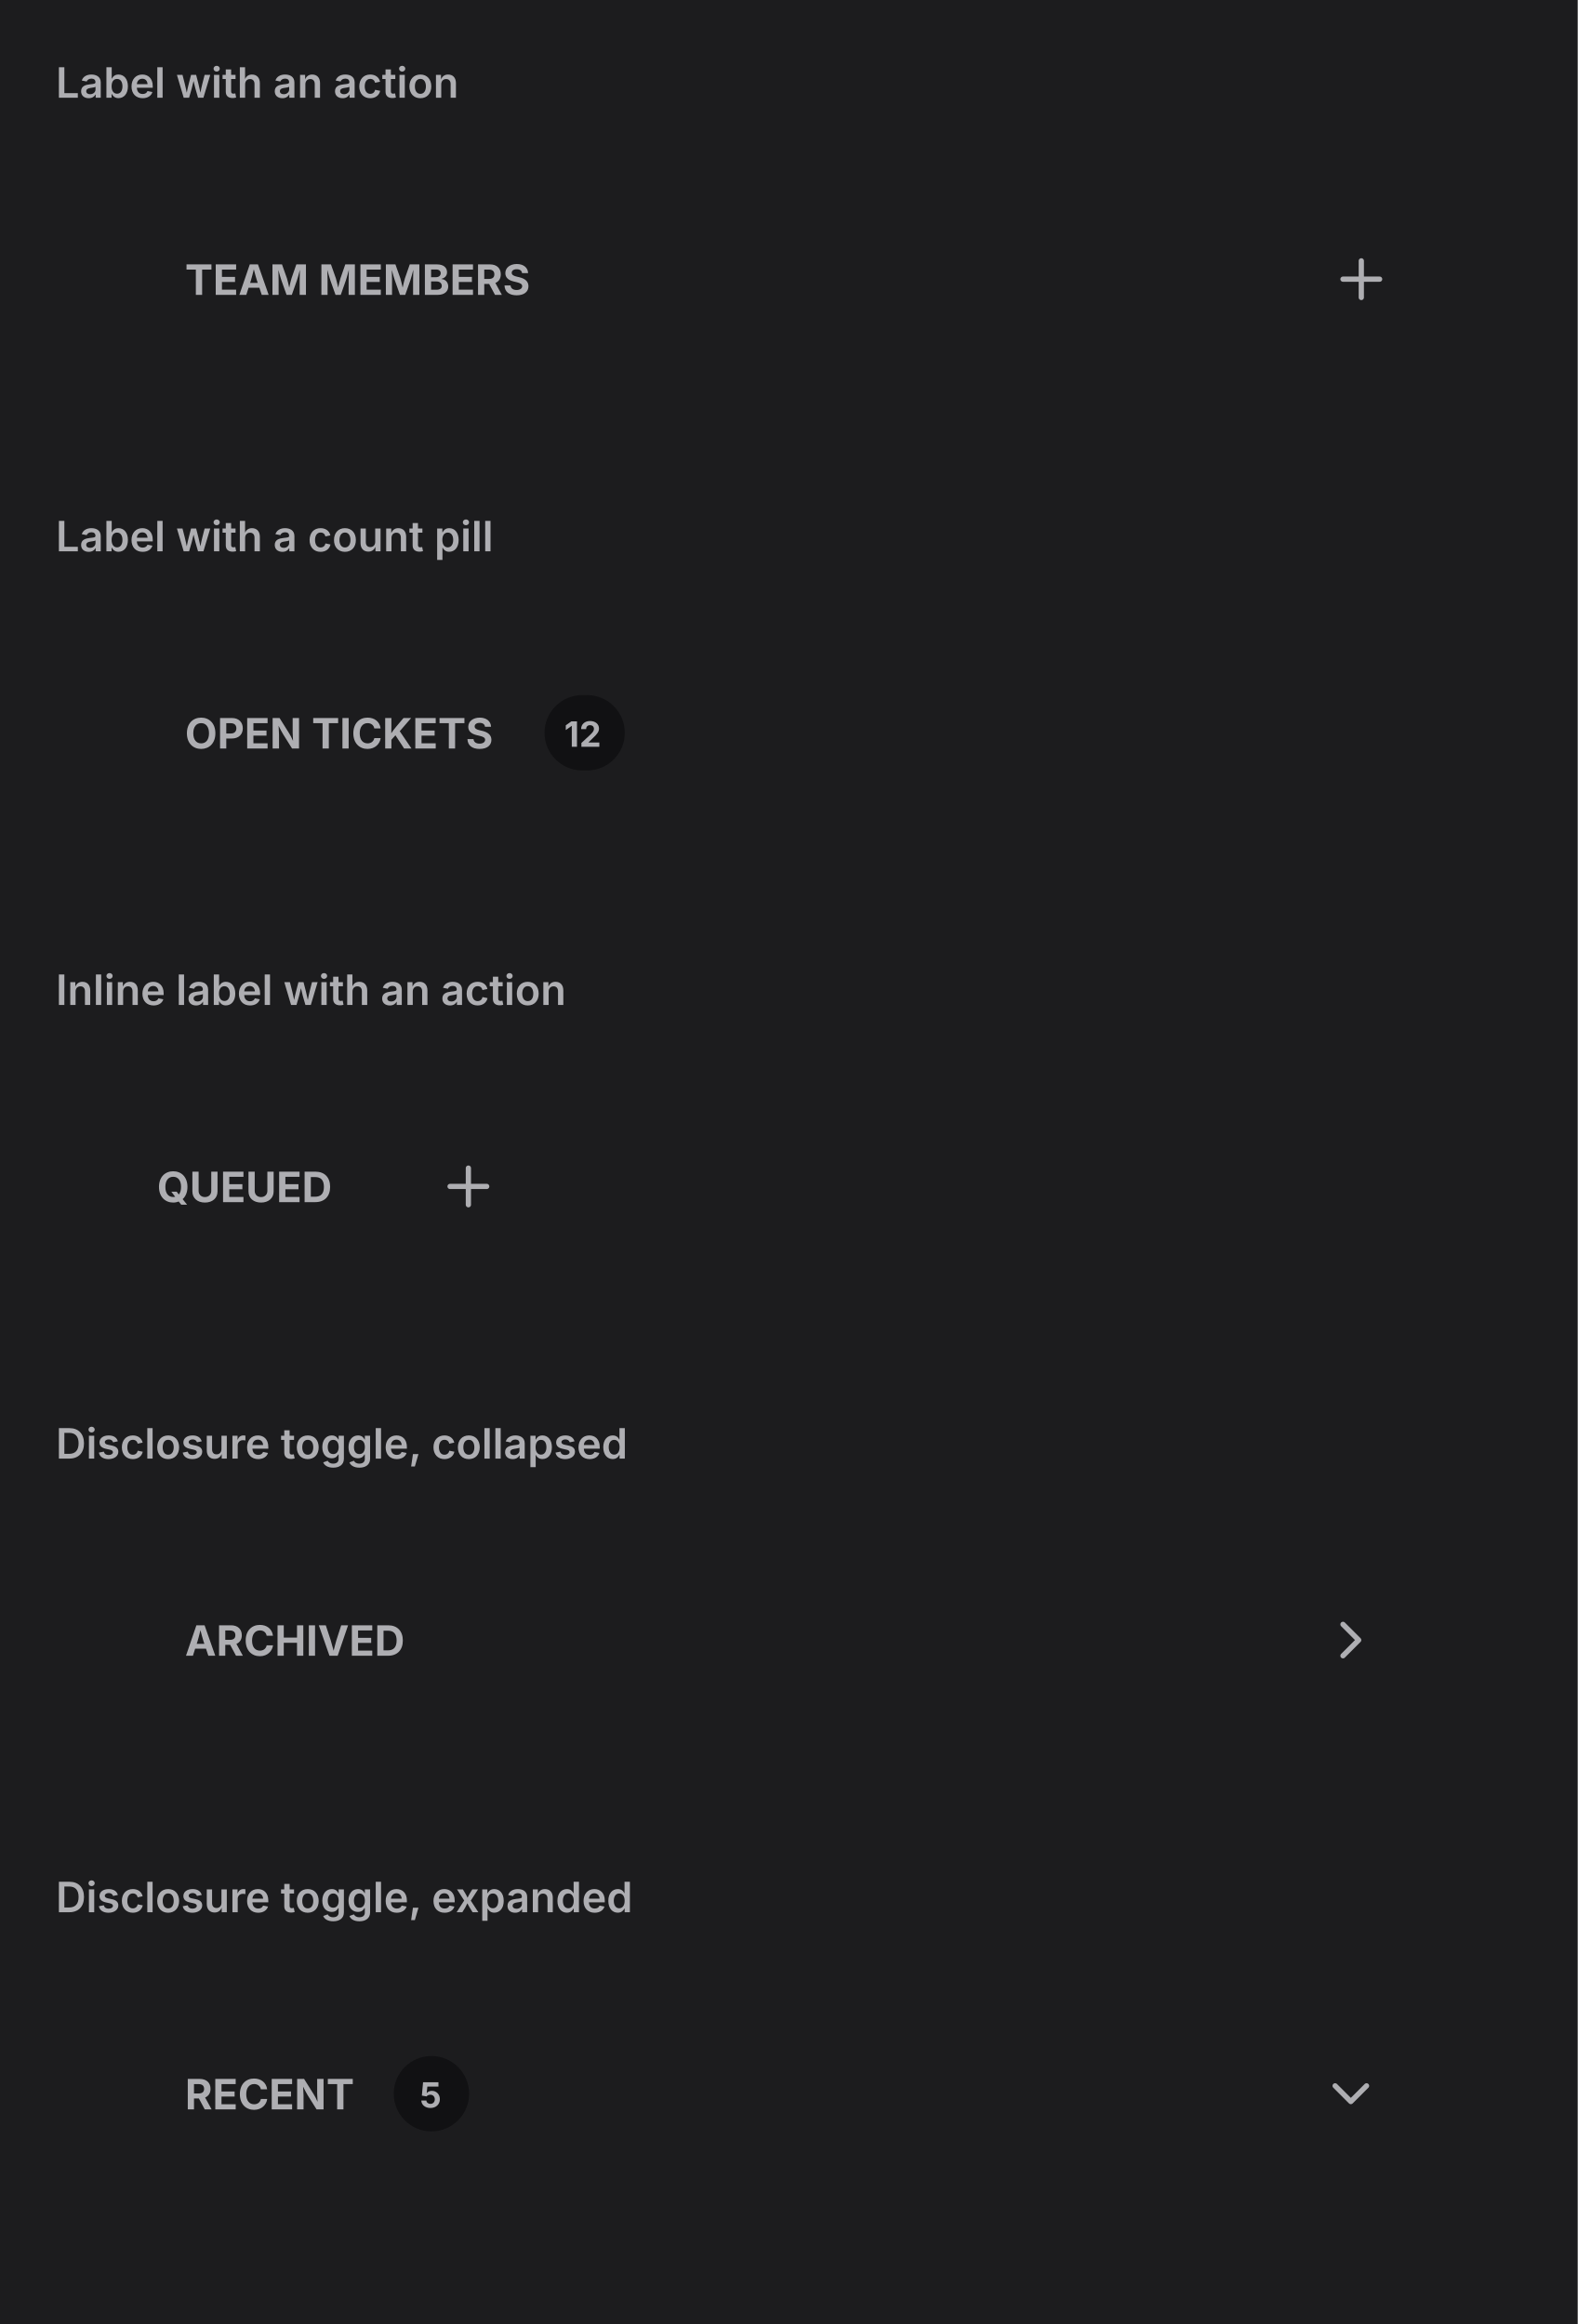
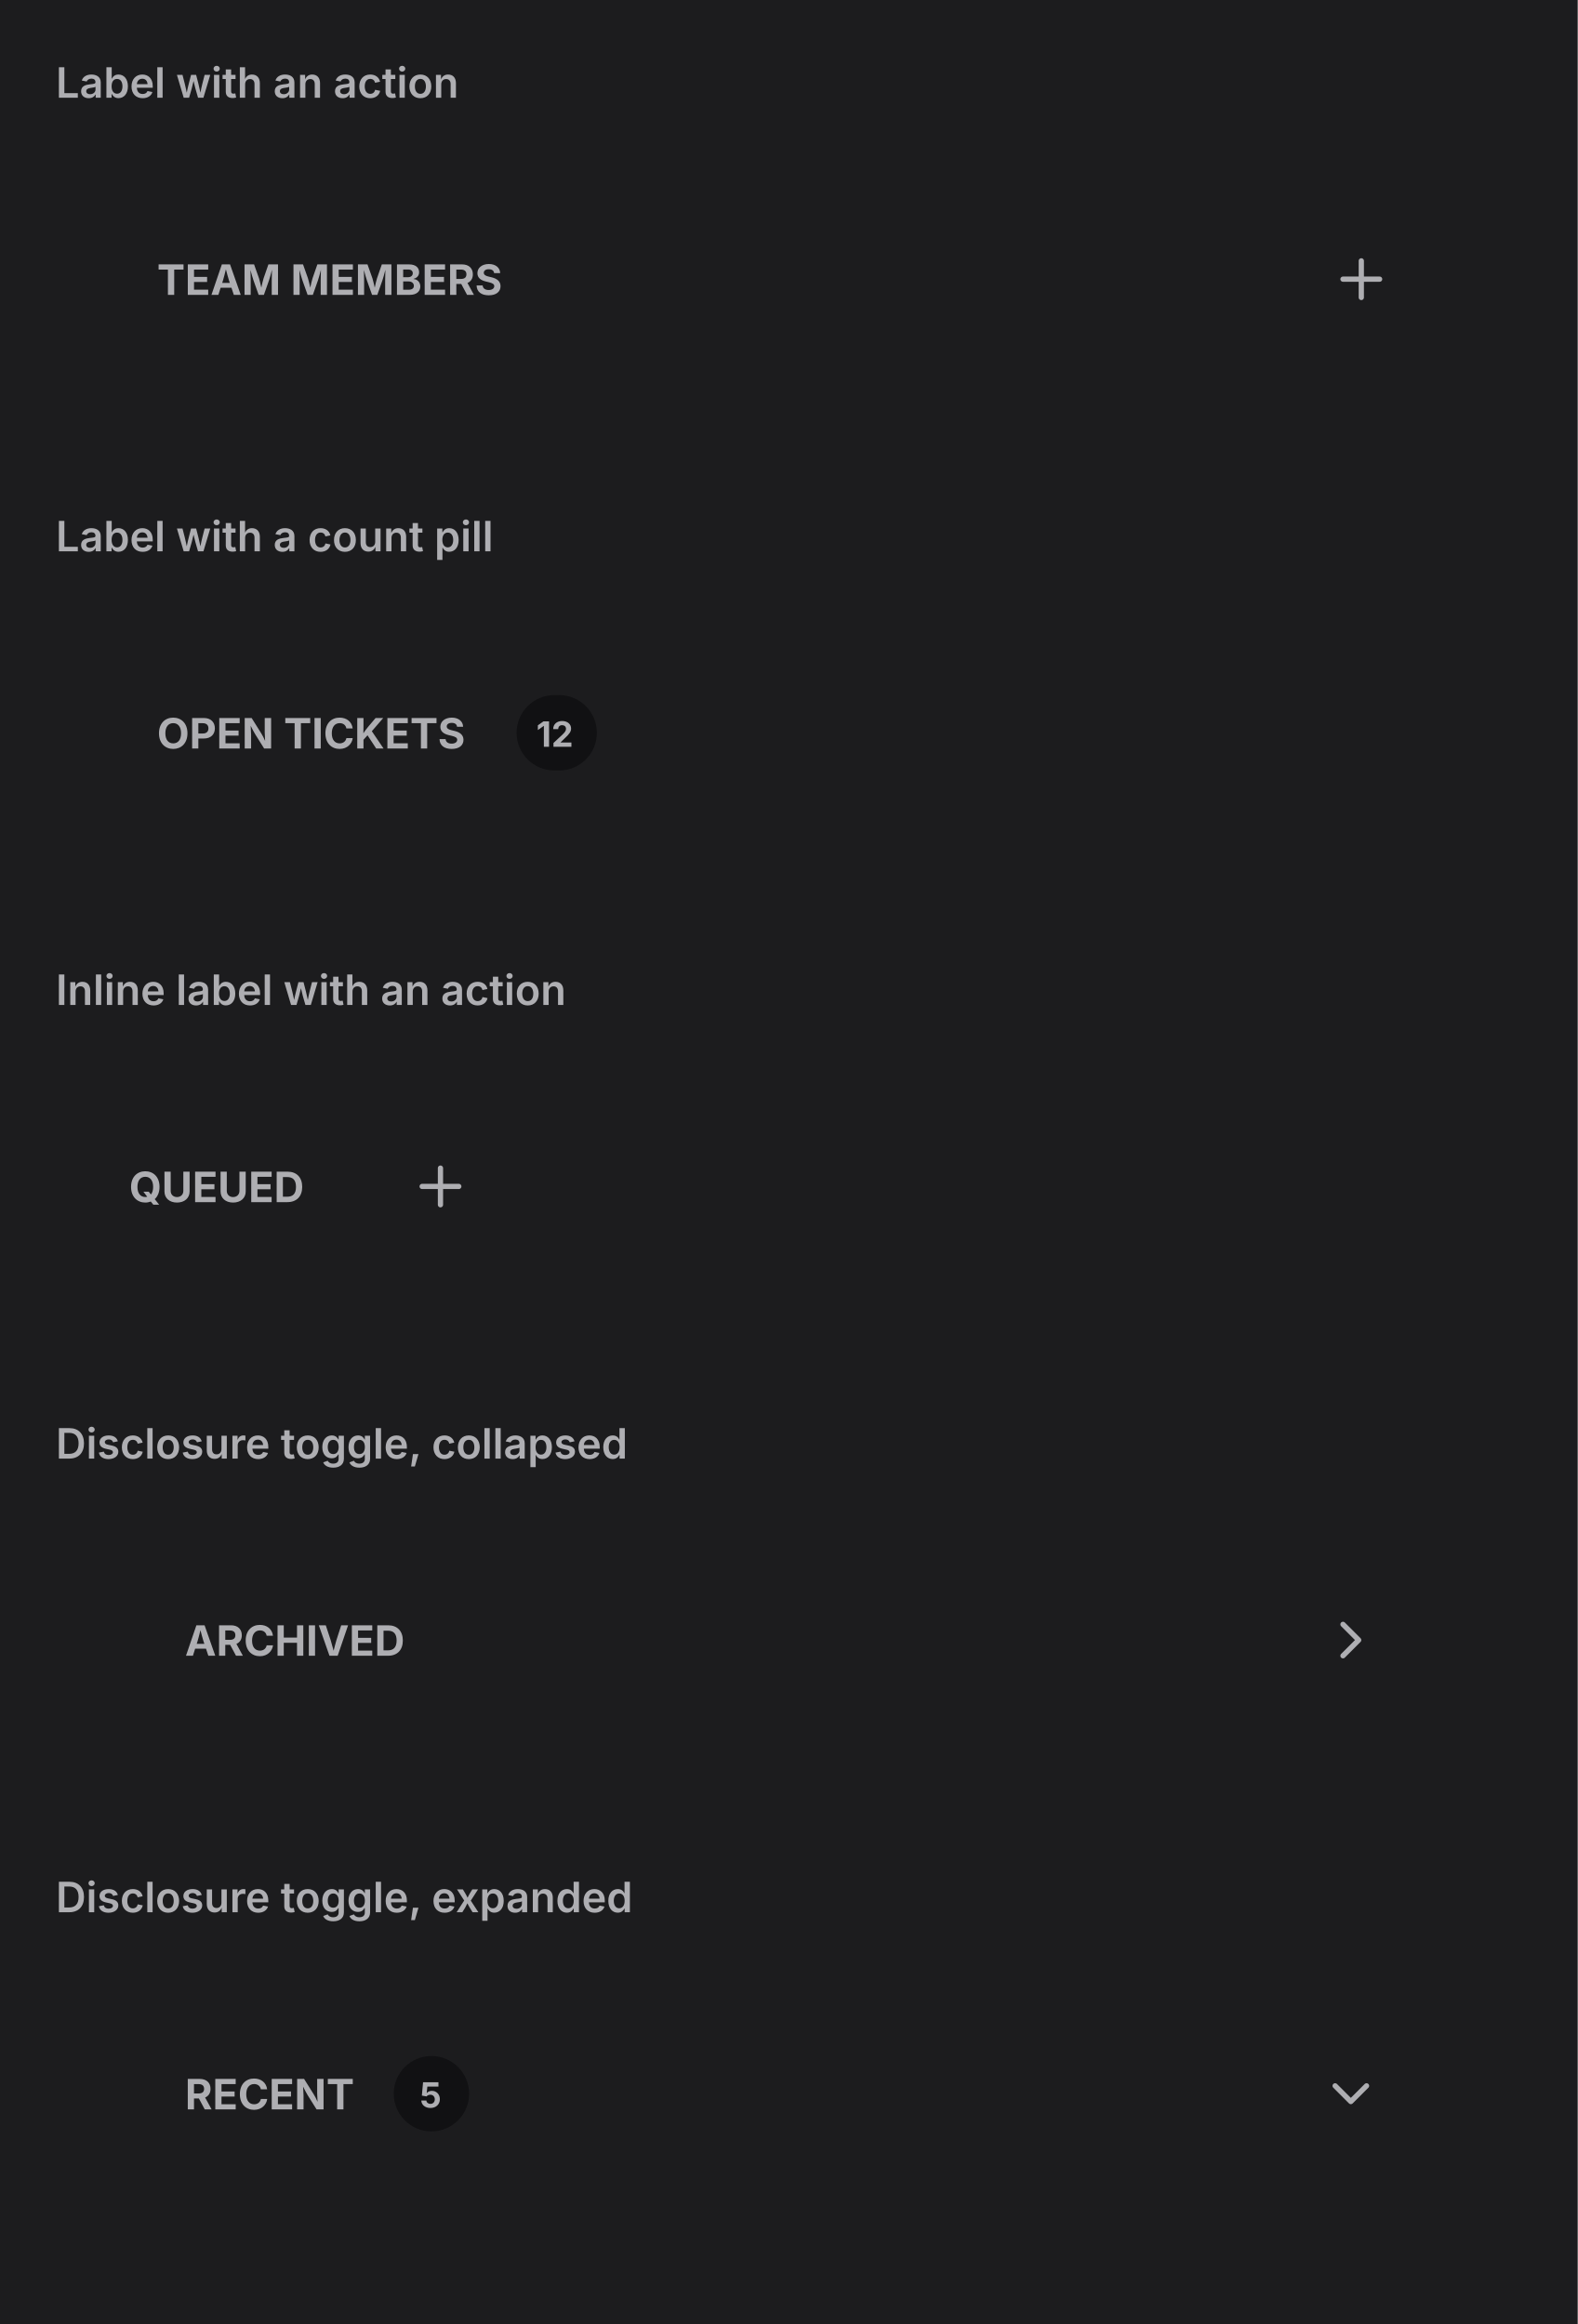
<svg xmlns="http://www.w3.org/2000/svg" viewBox="0 0 452 666" width="452" height="666">
  <defs>
    <clipPath id="cp0">
      <rect x="16" y="38" width="420" height="92" />
    </clipPath>
    <clipPath id="cp1">
      <rect x="16" y="168" width="420" height="92" />
    </clipPath>
    <clipPath id="cp2">
      <rect x="16" y="298" width="420" height="92" />
    </clipPath>
    <clipPath id="cp3">
      <rect x="16" y="428" width="420" height="92" />
    </clipPath>
    <clipPath id="cp4">
      <rect x="16" y="558" width="420" height="92" />
    </clipPath>
    <clipPath id="ct5">
      <rect x="16" y="16" width="420" height="22" />
    </clipPath>
    <clipPath id="irc6">
      <rect x="16" y="38" width="420" height="92" rx="0" />
    </clipPath>
    <clipPath id="ct8">
      <rect x="16" y="146" width="420" height="22" />
    </clipPath>
    <clipPath id="irc9">
      <rect x="16" y="168" width="420" height="92" rx="0" />
    </clipPath>
    <clipPath id="ct11">
      <rect x="16" y="276" width="420" height="22" />
    </clipPath>
    <clipPath id="irc12">
      <rect x="16" y="298" width="420" height="92" rx="0" />
    </clipPath>
    <clipPath id="ct14">
      <rect x="16" y="406" width="420" height="22" />
    </clipPath>
    <clipPath id="irc15">
      <rect x="16" y="428" width="420" height="92" rx="0" />
    </clipPath>
    <clipPath id="ct17">
      <rect x="16" y="536" width="420" height="22" />
    </clipPath>
    <clipPath id="irc18">
      <rect x="16" y="558" width="420" height="92" rx="0" />
    </clipPath>
  </defs>
  <rect x="0" y="0" width="452" height="666" rx="0" fill="rgb(28,28,30)" />
  <text x="16" y="28" font-family="system-ui, &quot;-apple-system&quot;, sans-serif" font-size="12" font-weight="600" fill="rgb(174,174,178)">Label with an action</text>
  <g clip-path="url(#cp0)">
    <g clip-path="url(#irc6)">
      <clipPath id="svgimg7vclip">
        <rect x="16" y="38" width="420" height="92" />
      </clipPath>
      <g clip-path="url(#svgimg7vclip)">
        <g transform="translate(16 38)">
          <defs>
            <clipPath id="svgimg7cp0">
-               <rect x="37" y="34.5" width="104.6" height="15" />
+               <rect x="29" y="34.5" width="104.6" height="15" />
            </clipPath>
            <clipPath id="svgimg7ct1">
-               <rect x="37" y="34.5" width="104.6" height="15" />
+               <rect x="29" y="34.5" width="104.6" height="15" />
            </clipPath>
            <clipPath id="svgimg7cp2">
              <rect x="365" y="33" width="18" height="18" />
            </clipPath>
          </defs>
          <rect x="28.5" y="20.5" width="319" height="43" rx="11.5" fill="none" stroke="rgba(0,0,0,0)" stroke-width="1" />
          <g clip-path="url(#svgimg7cp0)">
            <g clip-path="url(#svgimg7ct1)">
-               <text x="37" y="46.5" font-family="system-ui, &quot;-apple-system&quot;, sans-serif" font-size="12" font-weight="650" fill="rgb(174,174,178)">TEAM MEMBERS</text>
+               <text x="29" y="46.5" font-family="system-ui, &quot;-apple-system&quot;, sans-serif" font-size="12" font-weight="650" fill="rgb(174,174,178)">TEAM MEMBERS</text>
            </g>
          </g>
          <rect x="356.5" y="24.5" width="35" height="35" rx="11.5" fill="none" stroke="rgba(0,0,0,0)" stroke-width="1" />
          <g clip-path="url(#svgimg7cp2)">
            <g color="rgb(174, 174, 178)">
              <clipPath id="svgimg7svgic3">
                <rect x="365" y="33" width="18" height="18" />
              </clipPath>
              <g clip-path="url(#svgimg7svgic3)">
                <g transform="matrix(.75 0 0 .75 365 33)">
                  <path d="M5 12h14" style="marker:none;vector-effect:none;color-interpolation:srgb" fill="none" stroke="rgb(174, 174, 178)" stroke-width="2px" stroke-dasharray="none" stroke-linecap="round" stroke-linejoin="round" stroke-opacity="1" fill-opacity="1" opacity="1" />
                  <path d="M12 5v14" style="marker:none;vector-effect:none;color-interpolation:srgb" fill="none" stroke="rgb(174, 174, 178)" stroke-width="2px" stroke-dasharray="none" stroke-linecap="round" stroke-linejoin="round" stroke-opacity="1" fill-opacity="1" opacity="1" />
                </g>
              </g>
            </g>
          </g>
        </g>
      </g>
    </g>
  </g>
  <text x="16" y="158" font-family="system-ui, &quot;-apple-system&quot;, sans-serif" font-size="12" font-weight="600" fill="rgb(174,174,178)">Label with a count pill</text>
  <g clip-path="url(#cp1)">
    <g clip-path="url(#irc9)">
      <clipPath id="svgimg10vclip">
        <rect x="16" y="168" width="420" height="92" />
      </clipPath>
      <g clip-path="url(#svgimg10vclip)">
        <g transform="translate(16 168)">
          <defs>
            <clipPath id="svgimg10cp0">
-               <rect x="37" y="34.5" width="95" height="15" />
+               <rect x="29" y="34.5" width="95" height="15" />
            </clipPath>
            <clipPath id="svgimg10ct1">
-               <rect x="37" y="34.5" width="95" height="15" />
+               <rect x="29" y="34.5" width="95" height="15" />
            </clipPath>
            <clipPath id="svgimg10ct2">
-               <rect x="140" y="31.2" width="23" height="21.6" />
+               <rect x="132" y="31.2" width="23" height="21.6" />
            </clipPath>
          </defs>
          <rect x="28.5" y="20.5" width="363" height="43" rx="11.5" fill="none" stroke="rgba(0,0,0,0)" stroke-width="1" />
          <g clip-path="url(#svgimg10cp0)">
            <g clip-path="url(#svgimg10ct1)">
-               <text x="37" y="46.5" font-family="system-ui, &quot;-apple-system&quot;, sans-serif" font-size="12" font-weight="650" fill="rgb(174,174,178)">OPEN TICKETS</text>
-             </g>
-           </g>
-           <rect x="140" y="31.2" width="23" height="21.6" rx="10.8" fill="rgb(17,17,19)" />
-           <text x="145.64" y="46" font-family="system-ui, &quot;-apple-system&quot;, sans-serif" font-size="10" font-weight="700" fill="rgb(174,174,178)">12</text>
+               <text x="29" y="46.5" font-family="system-ui, &quot;-apple-system&quot;, sans-serif" font-size="12" font-weight="650" fill="rgb(174,174,178)">OPEN TICKETS</text>
+             </g>
+           </g>
+           <rect x="132" y="31.2" width="23" height="21.6" rx="10.8" fill="rgb(17,17,19)" />
+           <text x="137.64" y="46" font-family="system-ui, &quot;-apple-system&quot;, sans-serif" font-size="10" font-weight="700" fill="rgb(174,174,178)">12</text>
        </g>
      </g>
    </g>
  </g>
  <text x="16" y="288" font-family="system-ui, &quot;-apple-system&quot;, sans-serif" font-size="12" font-weight="600" fill="rgb(174,174,178)">Inline label with an action</text>
  <g clip-path="url(#cp2)">
    <g clip-path="url(#irc12)">
      <clipPath id="svgimg13vclip">
        <rect x="16" y="298" width="420" height="92" />
      </clipPath>
      <g clip-path="url(#svgimg13vclip)">
        <g transform="translate(16 298)">
          <defs>
            <clipPath id="svgimg13cp0">
-               <rect x="29" y="34.5" width="54.2" height="15" />
+               <rect x="21" y="34.5" width="54.2" height="15" />
            </clipPath>
            <clipPath id="svgimg13ct1">
-               <rect x="29" y="34.5" width="54.2" height="15" />
+               <rect x="21" y="34.5" width="54.2" height="15" />
            </clipPath>
            <clipPath id="svgimg13cp2">
-               <rect x="109" y="33" width="18.2" height="18" />
-             </clipPath>
-           </defs>
-           <rect x="20.5" y="20.5" width="71" height="43" rx="11.5" fill="none" stroke="rgba(0,0,0,0)" stroke-width="1" />
+               <rect x="101" y="33" width="18.2" height="18" />
+             </clipPath>
+           </defs>
+           <rect x="20.5" y="20.5" width="55" height="43" rx="11.5" fill="none" stroke="rgba(0,0,0,0)" stroke-width="1" />
          <g clip-path="url(#svgimg13cp0)">
            <g clip-path="url(#svgimg13ct1)">
-               <text x="29" y="46.5" font-family="system-ui, &quot;-apple-system&quot;, sans-serif" font-size="12" font-weight="650" fill="rgb(174,174,178)">QUEUED</text>
-             </g>
-           </g>
-           <rect x="100.5" y="24.5" width="35" height="35" rx="11.5" fill="none" stroke="rgba(0,0,0,0)" stroke-width="1" />
+               <text x="21" y="46.5" font-family="system-ui, &quot;-apple-system&quot;, sans-serif" font-size="12" font-weight="650" fill="rgb(174,174,178)">QUEUED</text>
+             </g>
+           </g>
+           <rect x="92.5" y="24.5" width="35" height="35" rx="11.5" fill="none" stroke="rgba(0,0,0,0)" stroke-width="1" />
          <g clip-path="url(#svgimg13cp2)">
            <g color="rgb(174, 174, 178)">
              <clipPath id="svgimg13svgic3">
-                 <rect x="109.2" y="33" width="18" height="18" />
+                 <rect x="101.2" y="33" width="18" height="18" />
              </clipPath>
              <g clip-path="url(#svgimg13svgic3)">
-                 <g transform="matrix(.75 0 0 .75 109.188 33)">
+                 <g transform="matrix(.75 0 0 .75 101.188 33)">
                  <path d="M5 12h14" style="marker:none;vector-effect:none;color-interpolation:srgb" fill="none" stroke="rgb(174, 174, 178)" stroke-width="2px" stroke-dasharray="none" stroke-linecap="round" stroke-linejoin="round" stroke-opacity="1" fill-opacity="1" opacity="1" />
                  <path d="M12 5v14" style="marker:none;vector-effect:none;color-interpolation:srgb" fill="none" stroke="rgb(174, 174, 178)" stroke-width="2px" stroke-dasharray="none" stroke-linecap="round" stroke-linejoin="round" stroke-opacity="1" fill-opacity="1" opacity="1" />
                </g>
              </g>
            </g>
          </g>
        </g>
      </g>
    </g>
  </g>
  <text x="16" y="418" font-family="system-ui, &quot;-apple-system&quot;, sans-serif" font-size="12" font-weight="600" fill="rgb(174,174,178)">Disclosure toggle, collapsed</text>
  <g clip-path="url(#cp3)">
    <g clip-path="url(#irc15)">
      <clipPath id="svgimg16vclip">
        <rect x="16" y="428" width="420" height="92" />
      </clipPath>
      <g clip-path="url(#svgimg16vclip)">
        <g transform="translate(16 428)">
          <defs>
            <clipPath id="svgimg16cp0">
              <rect x="37" y="34.5" width="67.5" height="15" />
            </clipPath>
            <clipPath id="svgimg16ct1">
              <rect x="37" y="34.5" width="67.5" height="15" />
            </clipPath>
            <clipPath id="svgimg16cp2">
              <rect x="362" y="33" width="18" height="18" />
            </clipPath>
          </defs>
          <rect x="28.5" y="20.5" width="363" height="43" rx="11.5" fill="none" stroke="rgba(0,0,0,0)" stroke-width="1" />
          <g clip-path="url(#svgimg16cp0)">
            <g clip-path="url(#svgimg16ct1)">
              <text x="37" y="46.5" font-family="system-ui, &quot;-apple-system&quot;, sans-serif" font-size="12" font-weight="650" fill="rgb(174,174,178)">ARCHIVED</text>
            </g>
          </g>
          <g clip-path="url(#svgimg16cp2)">
            <g color="rgb(174, 174, 178)">
              <clipPath id="svgimg16svgic3">
                <rect x="362" y="33" width="18" height="18" />
              </clipPath>
              <g clip-path="url(#svgimg16svgic3)">
                <g transform="matrix(.75 0 0 .75 362 33)">
                  <path d="m9 18 6-6-6-6" style="marker:none;vector-effect:none;color-interpolation:srgb" fill="none" stroke="rgb(174, 174, 178)" stroke-width="2px" stroke-dasharray="none" stroke-linecap="round" stroke-linejoin="round" stroke-opacity="1" fill-opacity="1" opacity="1" />
                </g>
              </g>
            </g>
          </g>
        </g>
      </g>
    </g>
  </g>
  <text x="16" y="548" font-family="system-ui, &quot;-apple-system&quot;, sans-serif" font-size="12" font-weight="600" fill="rgb(174,174,178)">Disclosure toggle, expanded</text>
  <g clip-path="url(#cp4)">
    <g clip-path="url(#irc18)">
      <clipPath id="svgimg19vclip">
        <rect x="16" y="558" width="420" height="92" />
      </clipPath>
      <g clip-path="url(#svgimg19vclip)">
        <g transform="translate(16 558)">
          <defs>
            <clipPath id="svgimg19cp0">
              <rect x="37" y="34.5" width="51.8" height="15" />
            </clipPath>
            <clipPath id="svgimg19ct1">
              <rect x="37" y="34.5" width="51.8" height="15" />
            </clipPath>
            <clipPath id="svgimg19ct2">
              <rect x="96.8" y="31.2" width="21.6" height="21.6" />
            </clipPath>
            <clipPath id="svgimg19cp3">
              <rect x="362" y="33" width="18" height="18" />
            </clipPath>
          </defs>
          <rect x="28.5" y="20.5" width="363" height="43" rx="11.5" fill="none" stroke="rgba(0,0,0,0)" stroke-width="1" />
          <g clip-path="url(#svgimg19cp0)">
            <g clip-path="url(#svgimg19ct1)">
              <text x="37" y="46.5" font-family="system-ui, &quot;-apple-system&quot;, sans-serif" font-size="12" font-weight="650" fill="rgb(174,174,178)">RECENT</text>
            </g>
          </g>
          <rect x="96.8" y="31.2" width="21.6" height="21.6" rx="10.8" fill="rgb(17,17,19)" />
          <text x="104.25" y="46" font-family="system-ui, &quot;-apple-system&quot;, sans-serif" font-size="10" font-weight="700" fill="rgb(174,174,178)">5</text>
          <g transform="rotate(90 371 42)">
            <g clip-path="url(#svgimg19cp3)">
              <g color="rgb(174, 174, 178)">
                <clipPath id="svgimg19svgic4">
                  <rect x="362" y="33" width="18" height="18" />
                </clipPath>
                <g clip-path="url(#svgimg19svgic4)">
                  <g transform="matrix(.75 0 0 .75 362 33)">
                    <path d="m9 18 6-6-6-6" style="marker:none;vector-effect:none;color-interpolation:srgb" fill="none" stroke="rgb(174, 174, 178)" stroke-width="2px" stroke-dasharray="none" stroke-linecap="round" stroke-linejoin="round" stroke-opacity="1" fill-opacity="1" opacity="1" />
                  </g>
                </g>
              </g>
            </g>
          </g>
        </g>
      </g>
    </g>
  </g>
</svg>
